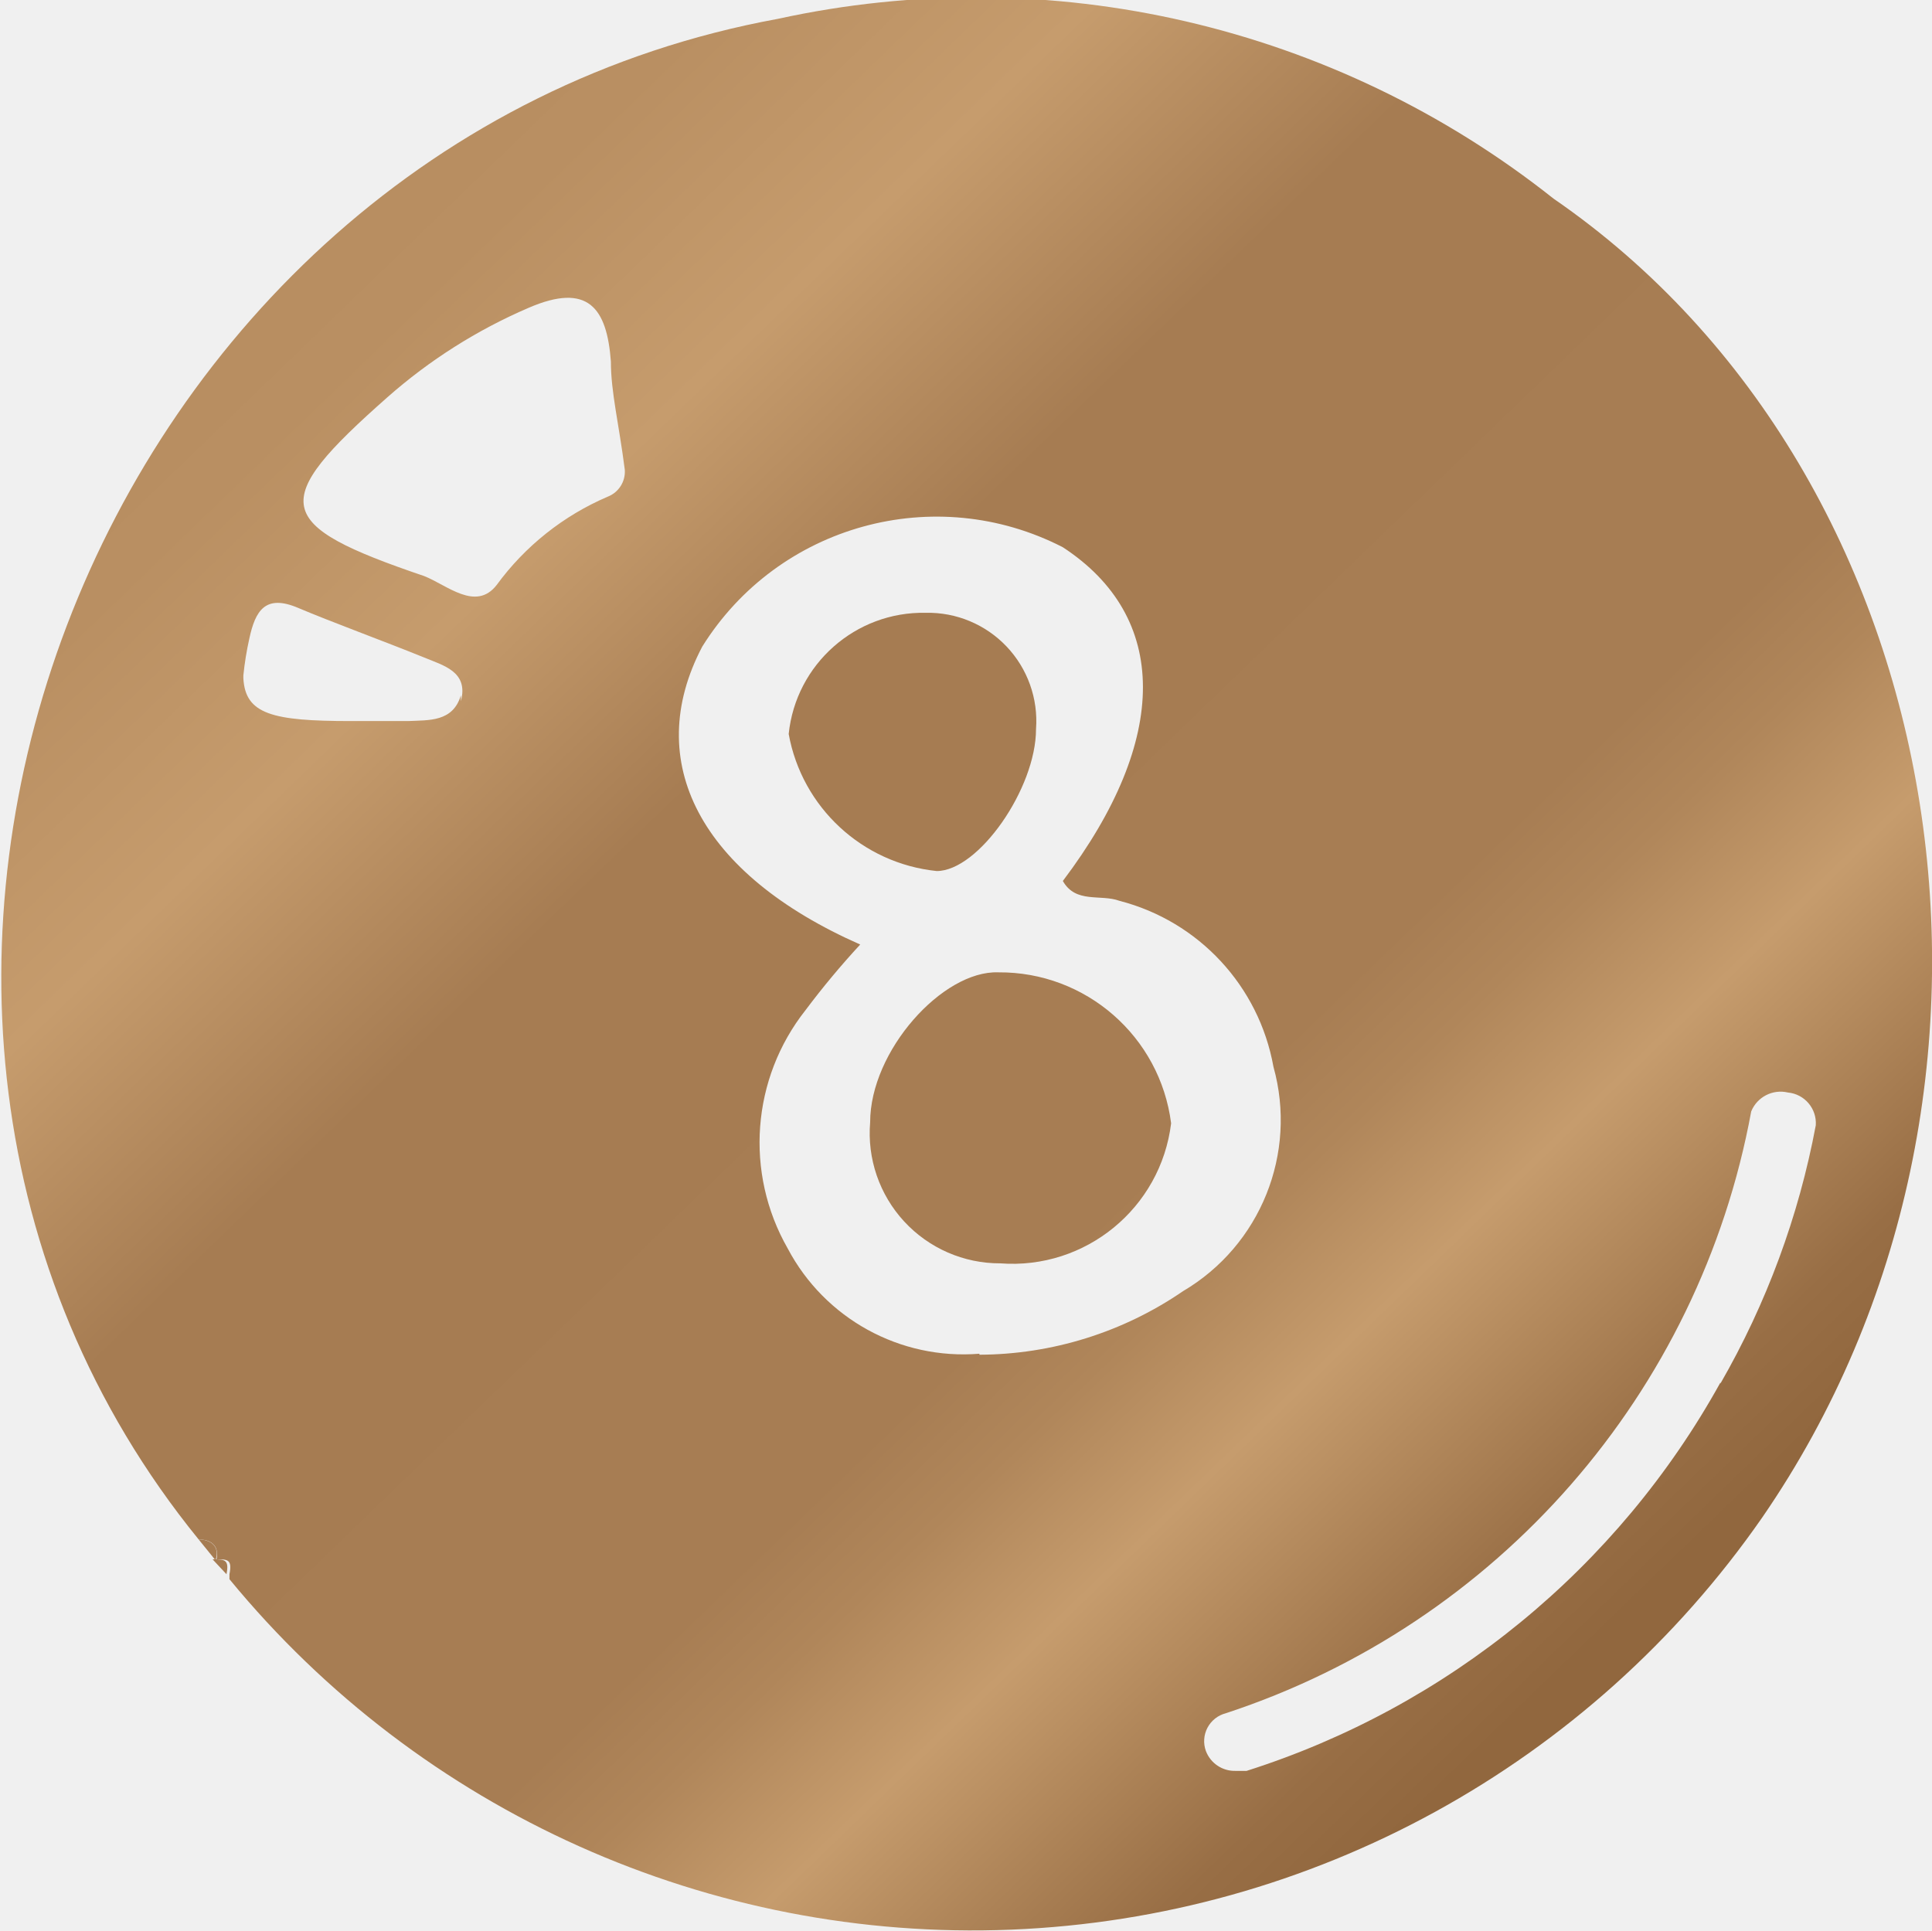
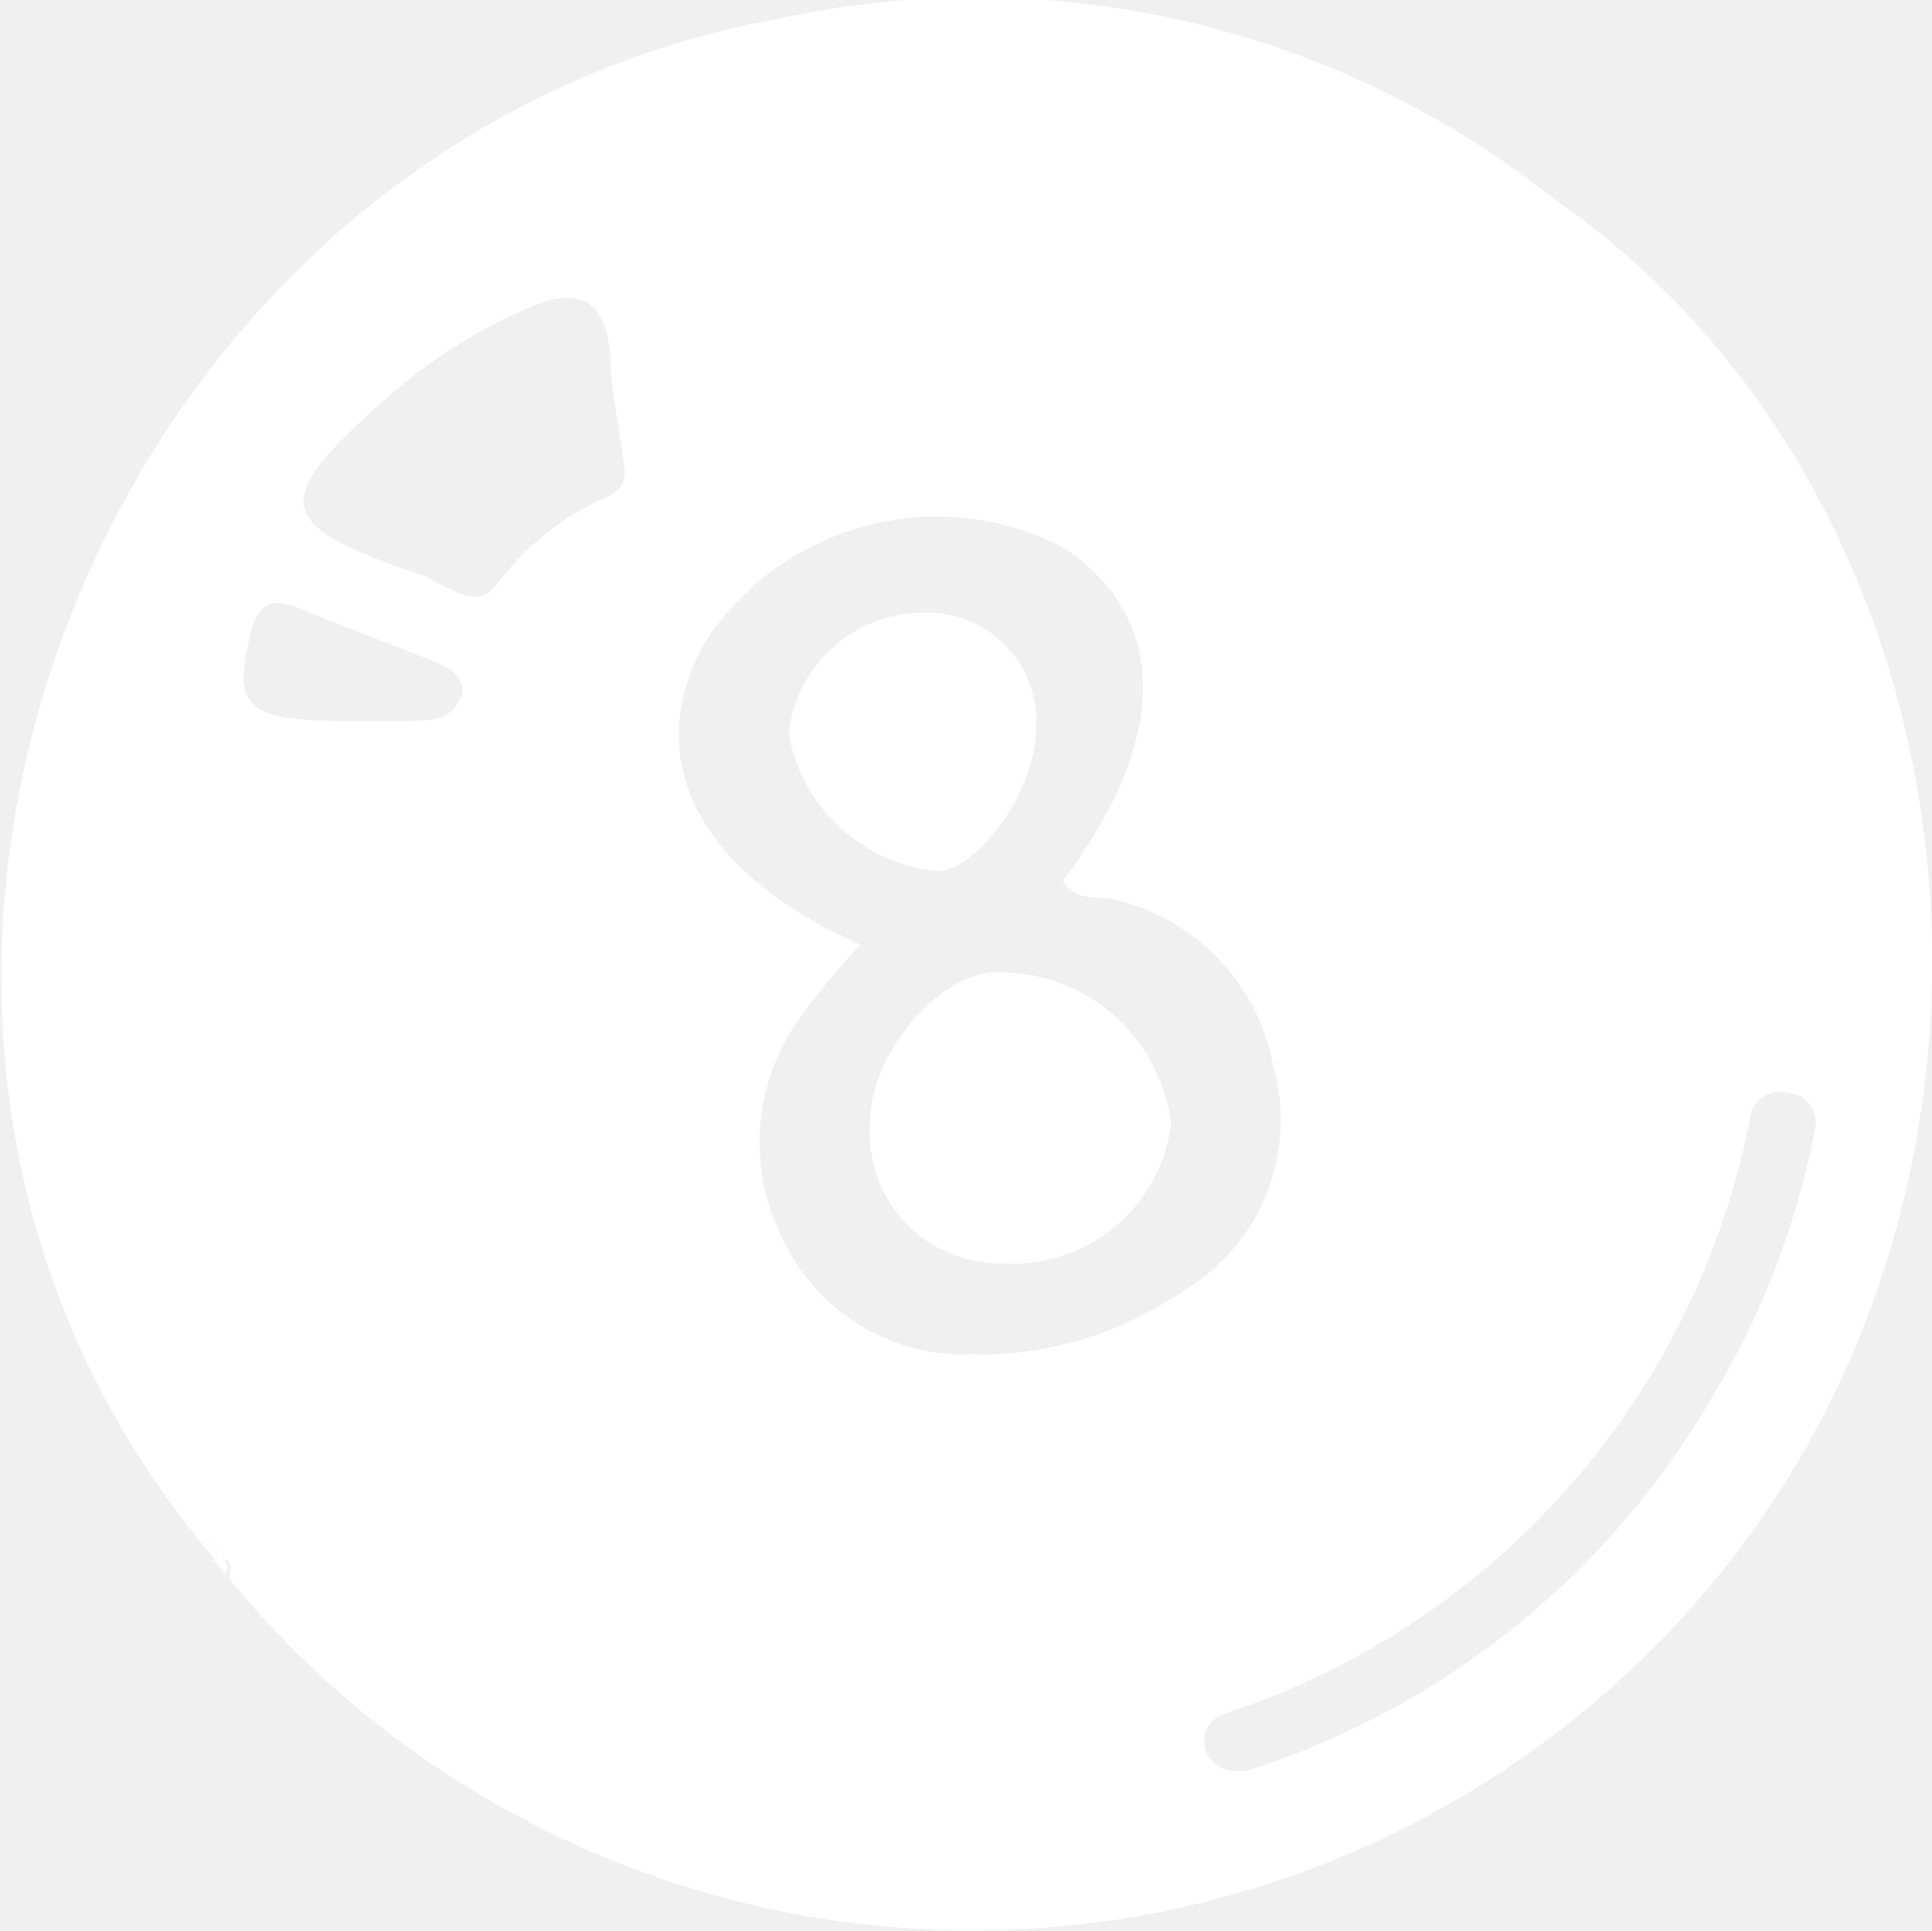
- <svg xmlns="http://www.w3.org/2000/svg" xmlns:xlink="http://www.w3.org/1999/xlink" id="圖層_1" data-name="圖層 1" viewBox="0 0 19.45 19.44">
+ <svg xmlns="http://www.w3.org/2000/svg" id="圖層_1" data-name="圖層 1" viewBox="0 0 19.45 19.44">
  <defs>
-     <style>.cls-1{fill:url(#未命名漸層_26);}.cls-2{fill:url(#未命名漸層_26-2);}.cls-3{fill:url(#未命名漸層_26-3);}.cls-4{fill:url(#未命名漸層_26-4);}.cls-5{fill:url(#未命名漸層_26-5);}</style>
-     <linearGradient id="未命名漸層_26" x1="-5.91" y1="7.32" x2="12.22" y2="26.07" gradientUnits="userSpaceOnUse">
-       <stop offset="0.05" stop-color="#b68c5f" />
-       <stop offset="0.15" stop-color="#b98f62" />
-       <stop offset="0.25" stop-color="#c69c6d" />
-       <stop offset="0.36" stop-color="#a67c52" />
-       <stop offset="0.59" stop-color="#a77d53" />
-       <stop offset="0.63" stop-color="#b0865a" />
-       <stop offset="0.69" stop-color="#c69c6d" />
-       <stop offset="0.75" stop-color="#ad8357" />
-       <stop offset="0.8" stop-color="#986e45" />
-       <stop offset="0.84" stop-color="#91673e" />
-       <stop offset="1" stop-color="#8c6239" />
-     </linearGradient>
-     <linearGradient id="未命名漸層_26-2" x1="-5.91" y1="7.32" x2="12.21" y2="26.07" xlink:href="#未命名漸層_26" />
-     <linearGradient id="未命名漸層_26-3" x1="0.43" y1="1.19" x2="18.56" y2="19.94" xlink:href="#未命名漸層_26" />
-     <linearGradient id="未命名漸層_26-4" x1="1.9" y1="-0.23" x2="20.02" y2="18.52" xlink:href="#未命名漸層_26" />
-     <linearGradient id="未命名漸層_26-5" x1="1" y1="0.64" x2="19.12" y2="19.39" xlink:href="#未命名漸層_26" />
+     <style>.cls-1{fill:#ffffff;}</style>
  </defs>
  <path class="cls-1" d="M2,15.5c.11,0,.22.06.17.21Z" />
-   <path class="cls-2" d="M2.14,15.7c.12,0,.17,0,.14.15Z" />
-   <path class="cls-3" d="M10.07,12.72A1.31,1.31,0,0,1,8.76,11.3c0-.72.73-1.53,1.29-1.51a1.74,1.74,0,0,1,1.74,1.52A1.61,1.61,0,0,1,10.07,12.72Z" />
-   <path class="cls-4" d="M9.32,6.17a1.09,1.09,0,0,1,1.11,1.17c0,.6-.58,1.43-1,1.43A1.69,1.69,0,0,1,7.94,7.39,1.36,1.36,0,0,1,9.32,6.17Z" />
-   <path class="cls-5" d="M15.64,2A9.35,9.35,0,0,0,7.83.19C.91,1.46-2.39,10.1,2,15.5c.11,0,.21.05.18.2.11,0,.16,0,.13.15v.05a9.68,9.68,0,0,0,15.43-.62C20.69,11,19.72,4.81,15.64,2Zm-11,5c-.08.27-.32.25-.53.26H3.53c-.79,0-1.06-.07-1.08-.43V6.8a3.12,3.12,0,0,1,.06-.37c.06-.28.16-.45.49-.31s.85.33,1.27.5C4.46,6.7,4.72,6.76,4.64,7.06ZM6.12,5A2.7,2.7,0,0,0,5,5.89c-.21.27-.5,0-.73-.09C2.74,5.28,2.7,5.06,3.9,4A5.32,5.32,0,0,1,5.32,3.1c.6-.26.79,0,.83.54,0,.31.08.62.14,1.09A.27.27,0,0,1,6.12,5Zm3.74,8.63a2,2,0,0,1-1.93-1.06,2.15,2.15,0,0,1,.18-2.4,8.36,8.36,0,0,1,.55-.66c-1.61-.71-2.2-1.84-1.59-3a2.78,2.78,0,0,1,3.63-1c1.07.7,1.08,1.93,0,3.36.13.23.38.13.57.2a2.11,2.11,0,0,1,1.55,1.67A2,2,0,0,1,11.91,13,3.65,3.65,0,0,1,9.86,13.64Zm7.46.29a8.34,8.34,0,0,1-4.77,3.91h-.11a.31.31,0,0,1-.3-.2.29.29,0,0,1,.2-.38,7.88,7.88,0,0,0,5.29-6.06A.32.32,0,0,1,18,11a.31.31,0,0,1,.28.33A8.25,8.25,0,0,1,17.32,13.93Z" />
+   <path class="cls-1" d="M15.73.79l.18.15Z" />
+   <path class="cls-1" d="M2.14,15.7c.12,0,.17,0,.14.15Z" />
+   <path class="cls-1" d="M10.07,12.72A1.31,1.31,0,0,1,8.76,11.3c0-.72.73-1.53,1.29-1.51a1.74,1.74,0,0,1,1.74,1.52A1.61,1.61,0,0,1,10.07,12.72Z" />
+   <path class="cls-1" d="M9.32,6.17a1.09,1.09,0,0,1,1.11,1.17c0,.6-.58,1.43-1,1.43A1.69,1.69,0,0,1,7.94,7.39,1.36,1.36,0,0,1,9.32,6.17Z" />
+   <path class="cls-1" d="M15.64,2A9.35,9.35,0,0,0,7.83.19C.91,1.46-2.39,10.1,2,15.5c.11,0,.21.05.18.2.11,0,.16,0,.13.15v.05a9.68,9.68,0,0,0,15.43-.62C20.69,11,19.72,4.81,15.64,2Zm-11,5c-.08.27-.32.25-.53.26H3.53c-.79,0-1.06-.07-1.08-.43V6.8a3.12,3.12,0,0,1,.06-.37c.06-.28.16-.45.49-.31s.85.33,1.27.5C4.46,6.7,4.72,6.76,4.64,7.06ZM6.12,5A2.7,2.7,0,0,0,5,5.89c-.21.27-.5,0-.73-.09C2.74,5.28,2.7,5.06,3.9,4A5.32,5.32,0,0,1,5.32,3.1c.6-.26.79,0,.83.54,0,.31.08.62.14,1.09A.27.27,0,0,1,6.12,5Zm3.74,8.63a2,2,0,0,1-1.93-1.06,2.15,2.15,0,0,1,.18-2.4,8.36,8.36,0,0,1,.55-.66c-1.61-.71-2.2-1.84-1.59-3a2.78,2.78,0,0,1,3.63-1c1.07.7,1.08,1.93,0,3.36.13.23.38.13.57.2a2.11,2.11,0,0,1,1.55,1.67A2,2,0,0,1,11.91,13,3.65,3.65,0,0,1,9.86,13.64Zm7.46.29a8.34,8.34,0,0,1-4.77,3.91h-.11a.31.31,0,0,1-.3-.2.29.29,0,0,1,.2-.38,7.88,7.88,0,0,0,5.29-6.06A.32.32,0,0,1,18,11a.31.31,0,0,1,.28.33A8.25,8.25,0,0,1,17.32,13.93Z" />
</svg>
